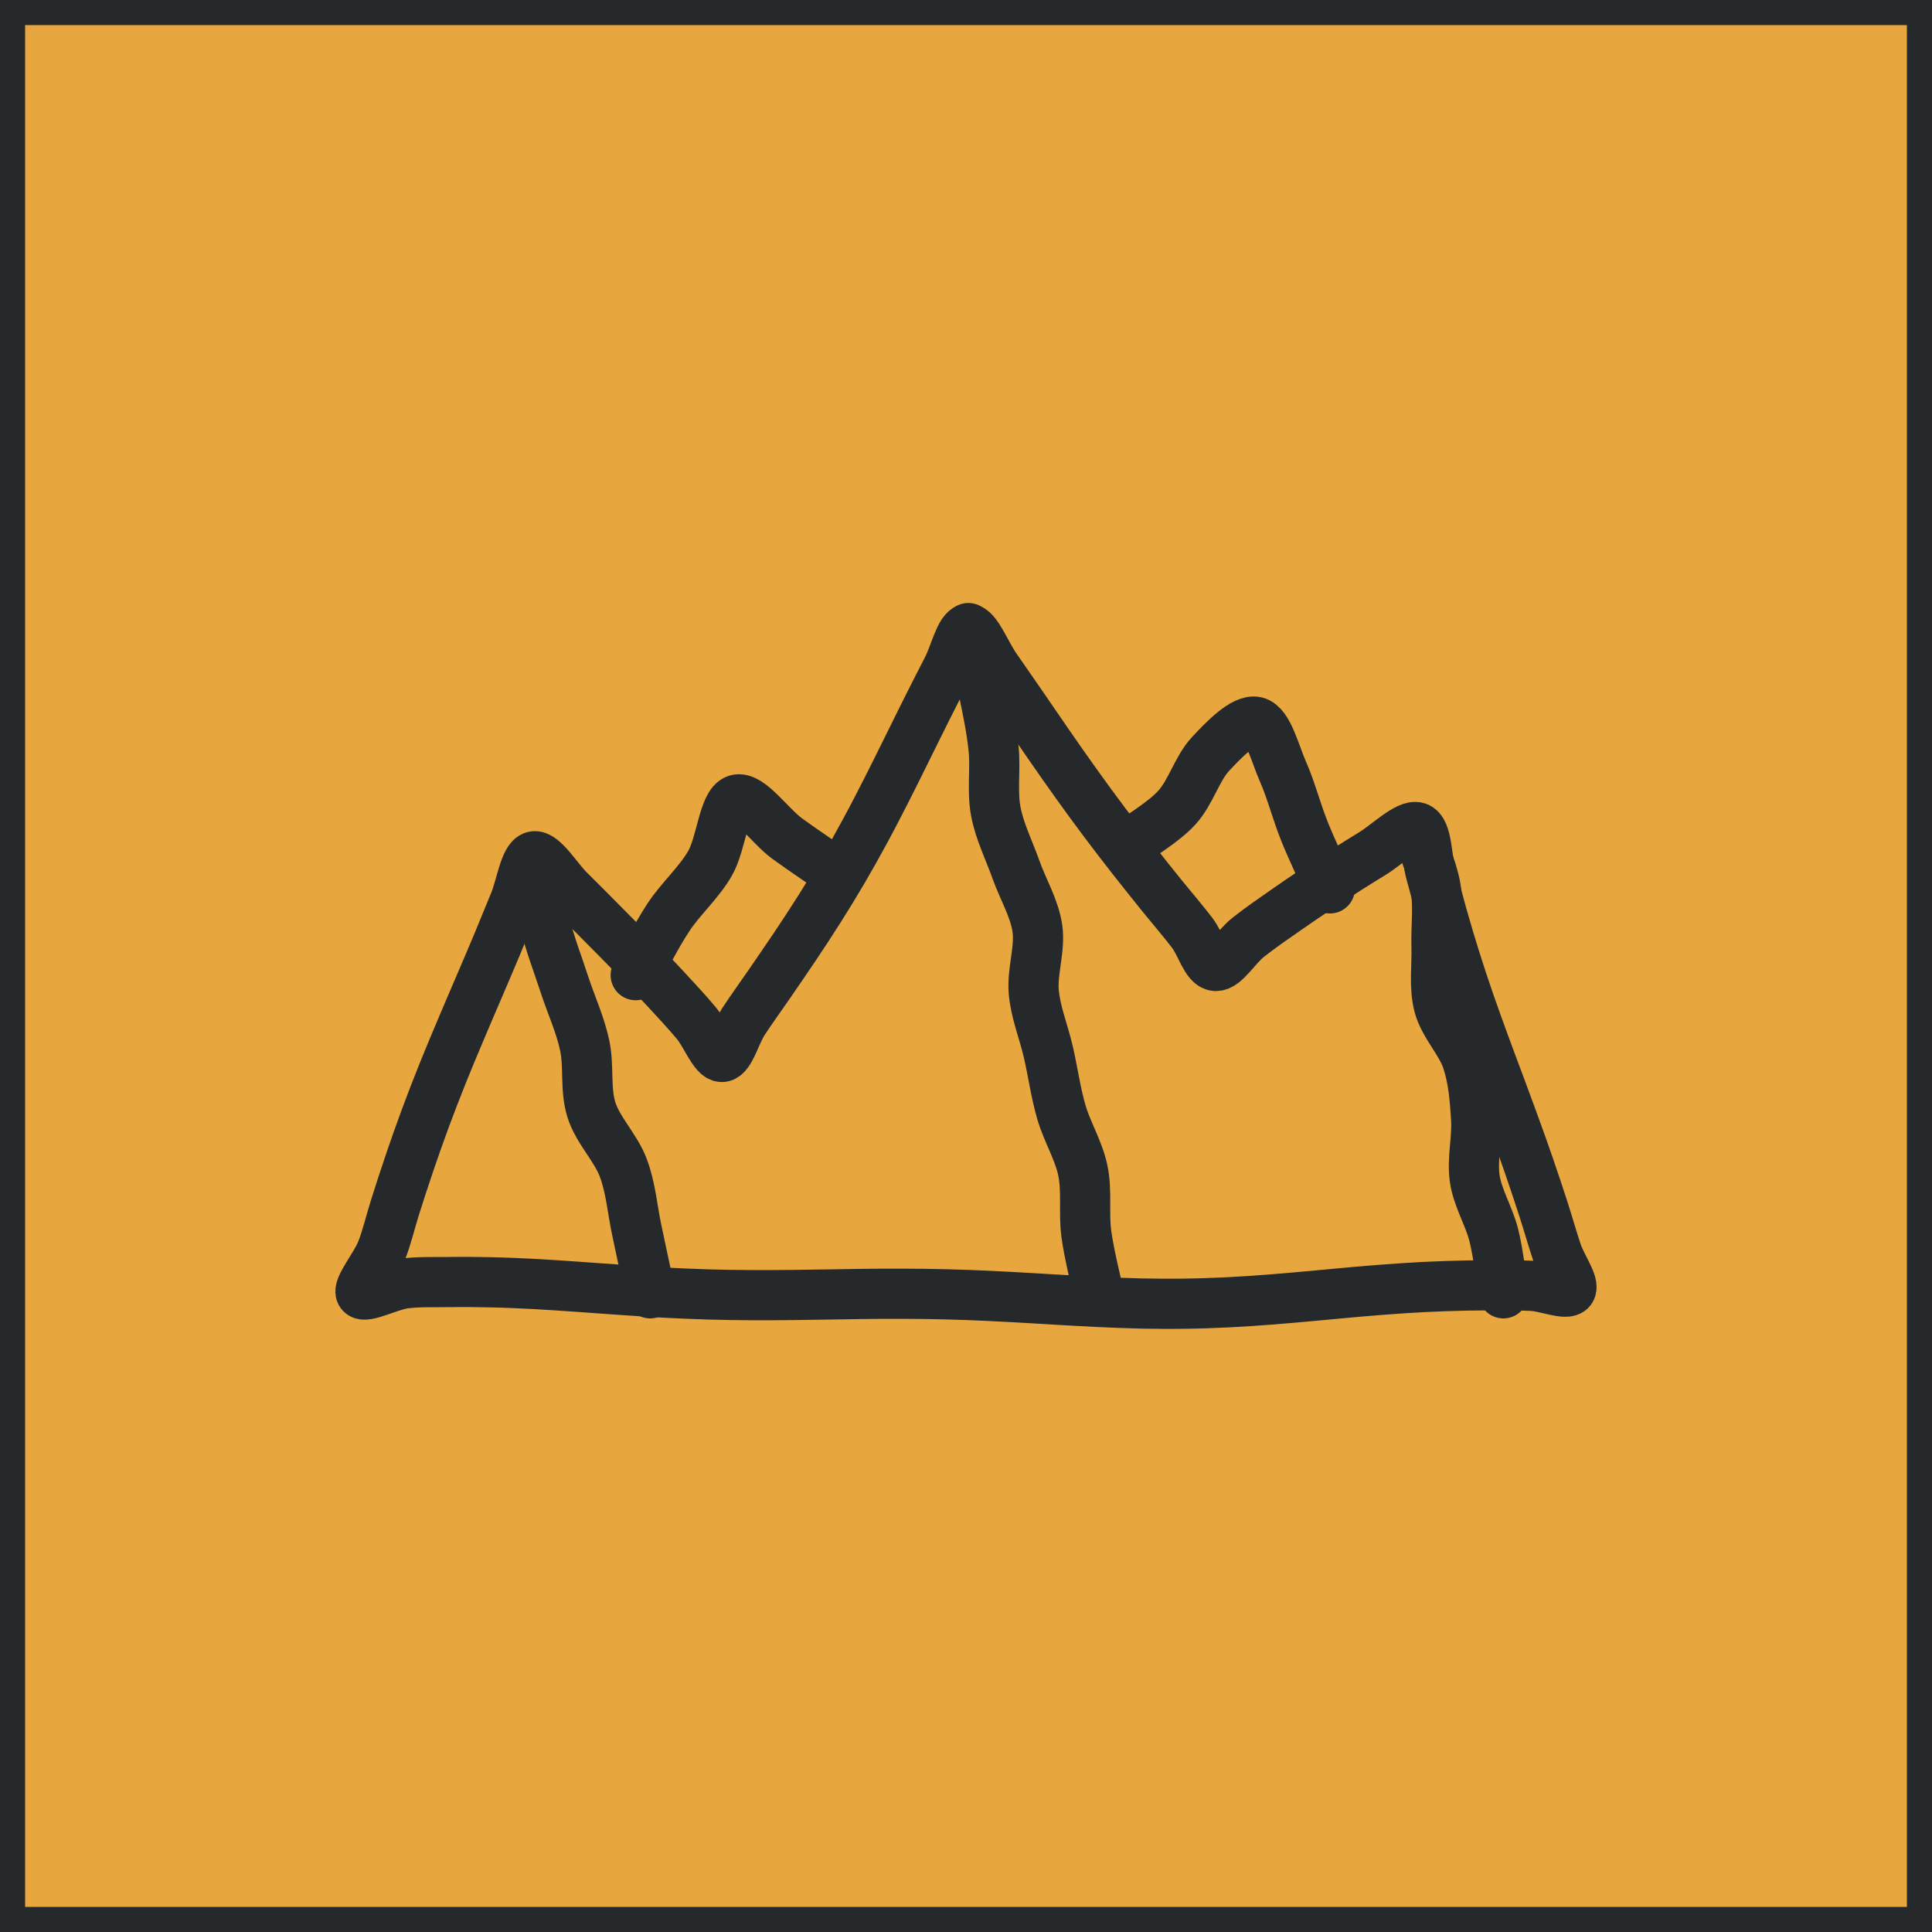
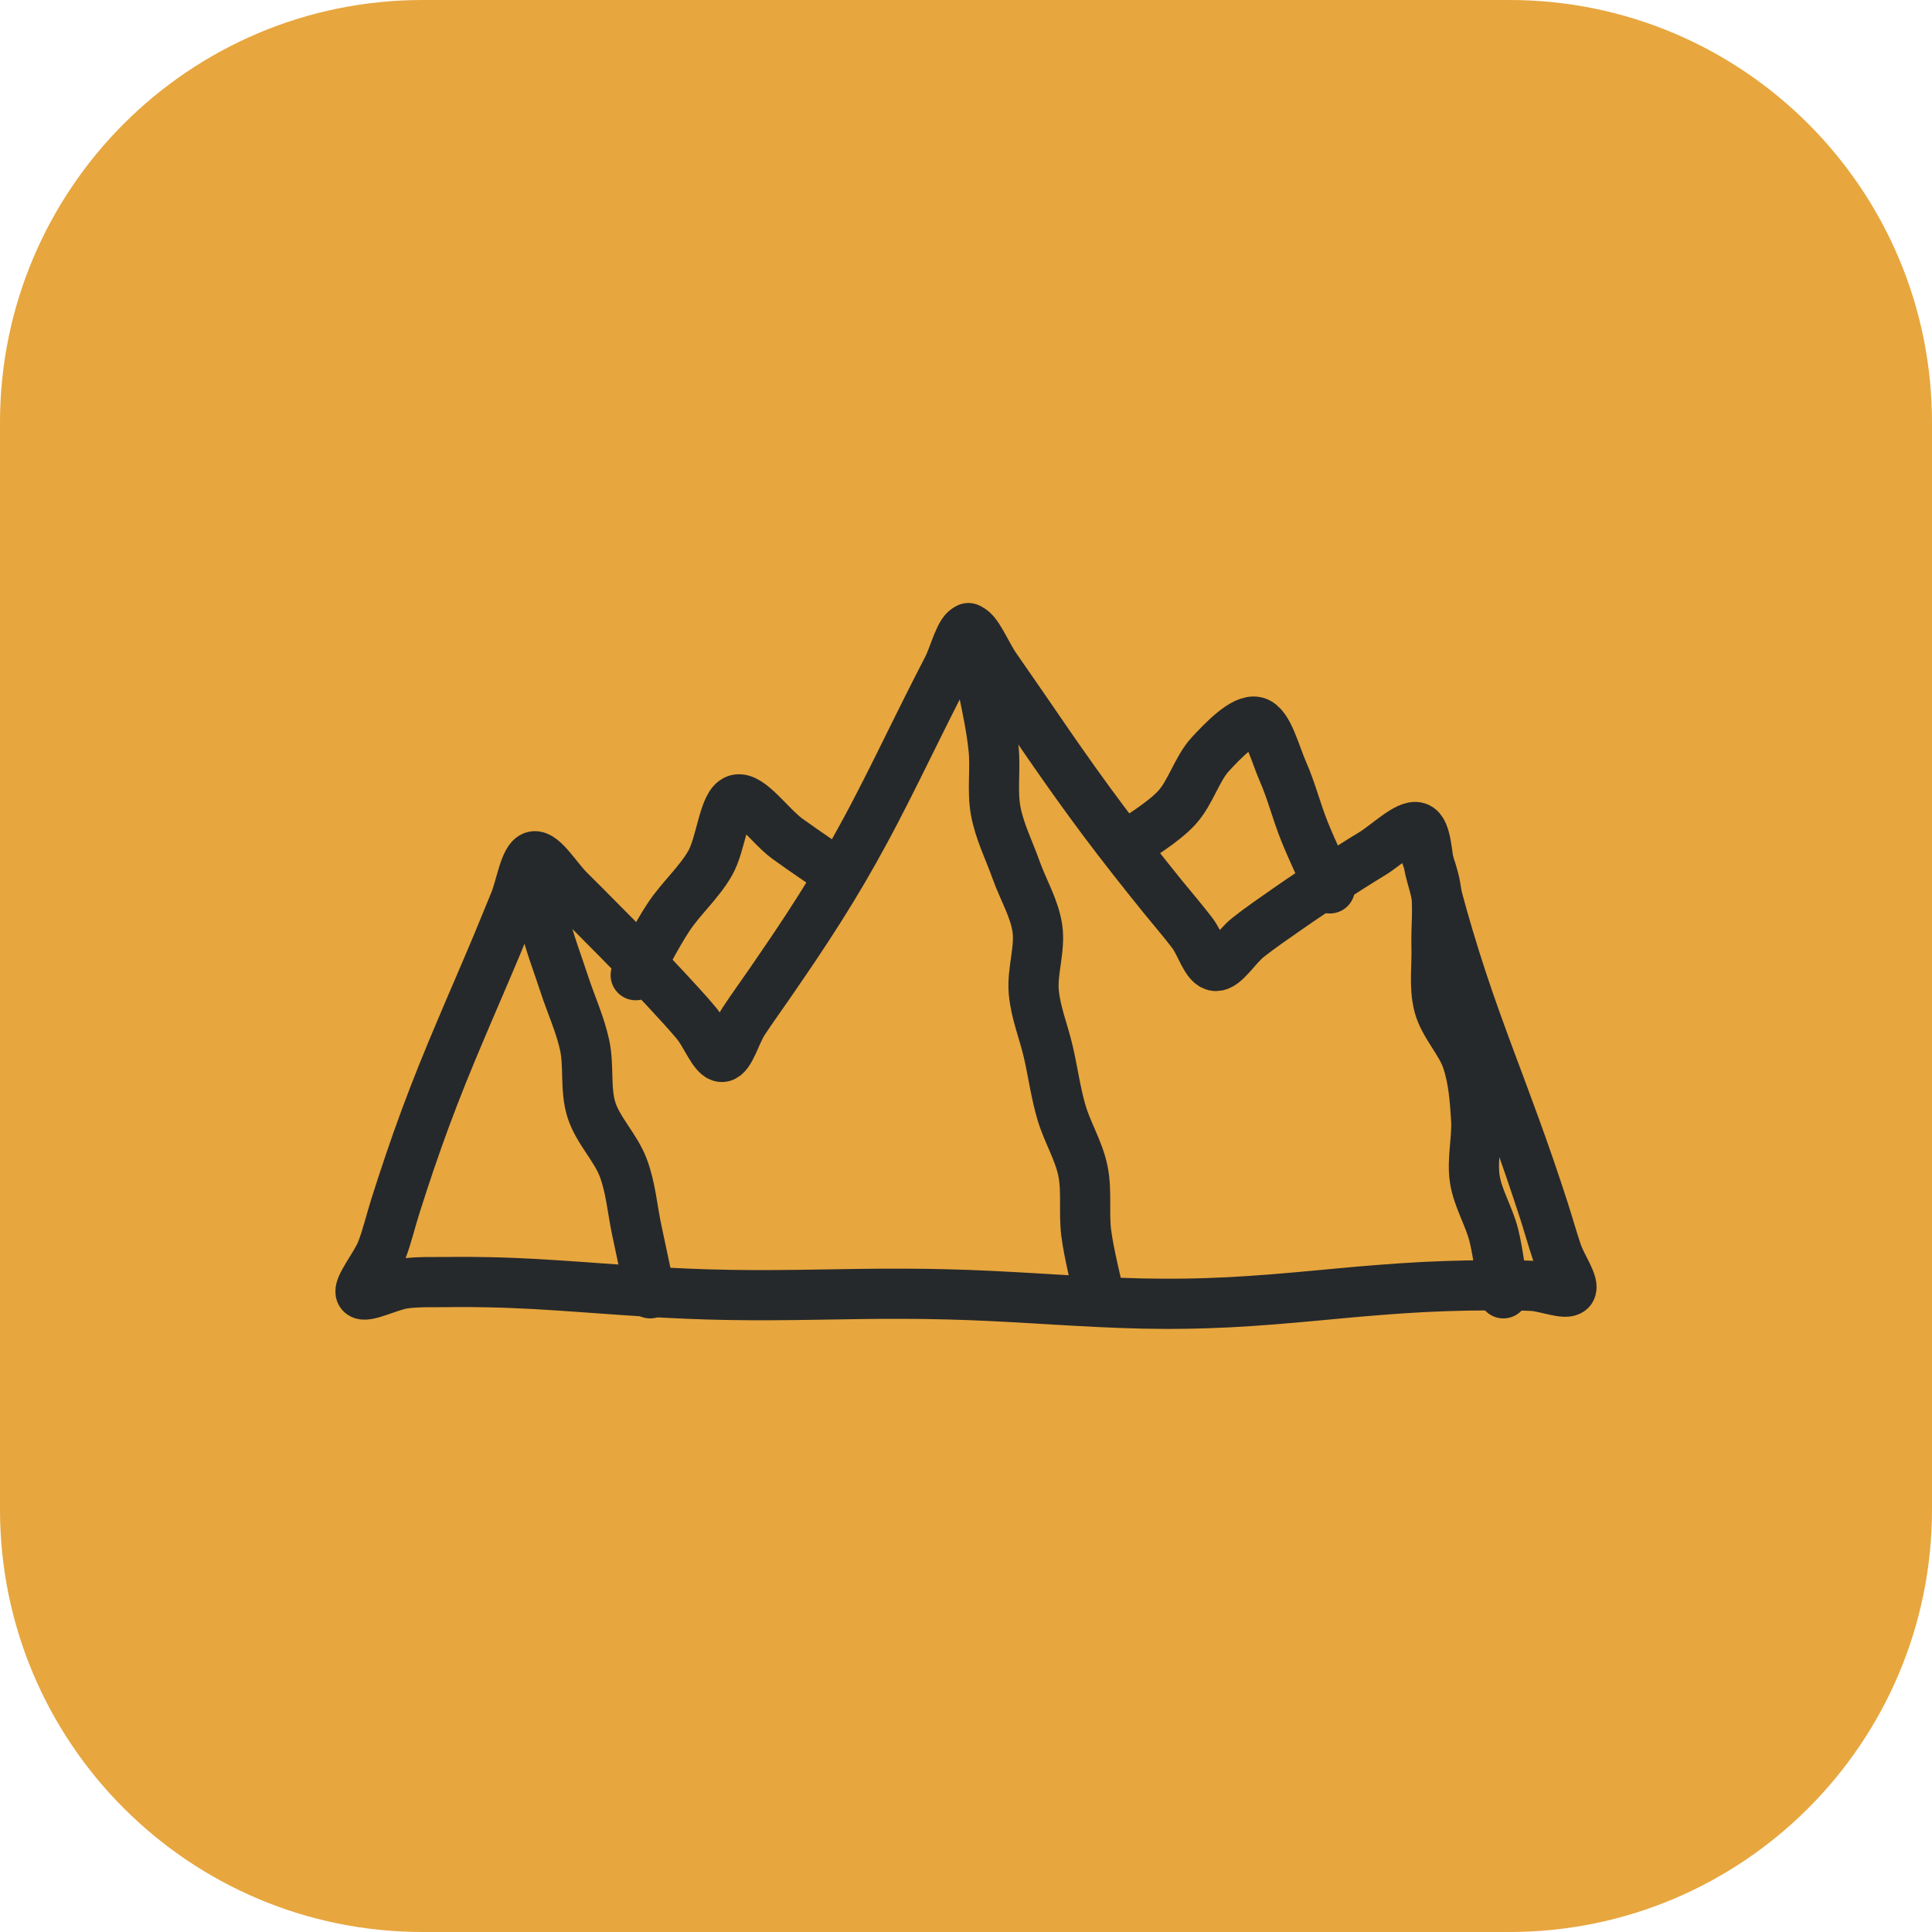
<svg xmlns="http://www.w3.org/2000/svg" viewBox="0 0 512 512" width="512" height="512" role="img" aria-label="Foothills Labs">
  <g fill="none" stroke="#26292B" stroke-width="13.3" stroke-linecap="round" stroke-linejoin="round">
-     <rect width="512" height="512" fill="#E7A63E" />
+     <rect width="512" height="512" rx="112" fill="#E7A63E" stroke="none" />
    <path d="M 95.66 342.74 C 94.65 341.31 99.56 335.4 101.08 331.57 C 102.59 327.73 103.5 323.65 104.76 319.7 C 106.02 315.76 107.28 311.82 108.62 307.91 C 109.95 304 111.33 300.1 112.76 296.23 C 114.19 292.36 115.69 288.51 117.22 284.68 C 118.76 280.85 120.35 277.04 121.96 273.24 C 123.55 269.43 125.2 265.64 126.82 261.85 C 128.44 258.04 130.08 254.26 131.67 250.45 C 133.27 246.64 134.74 242.91 136.38 238.99 C 138.01 235.08 139.08 227.45 141.48 226.94 C 143.89 226.43 147.82 232.98 150.81 235.91 C 153.8 238.85 156.56 241.67 159.43 244.56 C 162.29 247.45 165.17 250.33 168 253.25 C 170.83 256.17 173.65 259.11 176.41 262.09 C 179.17 265.09 182.08 268.18 184.57 271.18 C 187.05 274.17 189.25 280.17 191.33 280.1 C 193.41 280.03 194.93 273.96 197.01 270.75 C 199.1 267.54 201.58 264.14 203.86 260.82 C 206.12 257.5 208.42 254.2 210.65 250.87 C 212.88 247.53 215.09 244.17 217.23 240.78 C 219.37 237.39 221.46 233.98 223.48 230.52 C 225.5 227.06 227.46 223.57 229.36 220.04 C 231.27 216.52 233.1 212.95 234.92 209.38 C 236.74 205.82 238.51 202.21 240.29 198.62 C 242.08 195.03 243.83 191.43 245.64 187.84 C 247.43 184.26 249.26 180.66 251.09 177.13 C 252.93 173.59 254.51 166.68 256.62 166.61 C 258.73 166.55 261.38 173.34 263.75 176.74 C 266.13 180.15 268.51 183.61 270.88 187.04 C 273.25 190.48 275.59 193.93 277.97 197.36 C 280.35 200.79 282.74 204.22 285.17 207.61 C 287.6 211.01 290.06 214.38 292.57 217.72 C 295.07 221.06 297.62 224.37 300.2 227.66 C 302.78 230.96 305.4 234.2 308.02 237.47 C 310.65 240.72 313.59 244.12 315.94 247.21 C 318.29 250.3 319.63 255.79 322.11 255.99 C 324.59 256.19 327.57 250.93 330.8 248.38 C 334.03 245.83 337.89 243.18 341.5 240.67 C 345.1 238.16 348.76 235.72 352.45 233.31 C 356.14 230.92 359.75 228.61 363.62 226.26 C 367.48 223.92 373.03 218.41 375.62 219.25 C 378.21 220.08 378.05 227.38 379.15 231.28 C 380.25 235.19 381.16 238.9 382.23 242.69 C 383.31 246.48 384.42 250.25 385.6 254 C 386.77 257.75 388.02 261.48 389.29 265.2 C 390.57 268.91 391.91 272.61 393.26 276.3 C 394.6 279.99 396 283.67 397.37 287.35 C 398.73 291.04 400.11 294.72 401.45 298.42 C 402.79 302.11 404.12 305.81 405.39 309.53 C 406.67 313.25 407.9 316.97 409.12 320.72 C 410.32 324.45 411.44 328.45 412.63 331.97 C 413.82 335.49 417.35 340.36 416.26 341.83 C 415.16 343.3 409.69 340.97 406.08 340.77 C 402.46 340.57 398.41 340.61 394.58 340.62 C 390.75 340.63 386.92 340.69 383.08 340.83 C 379.25 340.95 375.42 341.16 371.59 341.41 C 367.75 341.66 363.92 341.98 360.09 342.3 C 356.26 342.63 352.43 343.01 348.59 343.36 C 344.76 343.7 340.93 344.07 337.1 344.36 C 333.26 344.65 329.43 344.93 325.6 345.12 C 321.77 345.3 317.93 345.44 314.1 345.49 C 310.27 345.55 306.44 345.52 302.61 345.45 C 298.77 345.36 294.94 345.21 291.11 345.03 C 287.28 344.85 283.44 344.61 279.61 344.4 C 275.78 344.18 271.95 343.93 268.11 343.73 C 264.28 343.53 260.45 343.33 256.62 343.19 C 252.79 343.06 248.95 342.95 245.12 342.9 C 241.29 342.85 237.46 342.85 233.62 342.86 C 229.79 342.88 225.96 342.95 222.13 343.01 C 218.29 343.06 214.46 343.14 210.63 343.18 C 206.8 343.22 202.97 343.25 199.13 343.23 C 195.3 343.21 191.47 343.15 187.64 343.04 C 183.8 342.92 179.97 342.76 176.14 342.56 C 172.31 342.35 168.47 342.09 164.64 341.83 C 160.81 341.58 156.98 341.27 153.15 341.01 C 149.31 340.75 145.48 340.48 141.65 340.27 C 137.82 340.08 133.98 339.9 130.15 339.82 C 126.32 339.73 122.49 339.7 118.65 339.76 C 114.82 339.81 110.99 339.64 107.16 340.14 C 103.33 340.63 96.67 344.17 95.66 342.74 Z" />
    <path d="M 141.65 227.77 C 142.1 230.57 143.09 239.11 144.4 244.62 C 145.72 250.14 147.81 255.45 149.56 260.84 C 151.32 266.24 153.75 271.45 154.94 277 C 156.14 282.54 155.02 288.7 156.73 294.11 C 158.43 299.53 163.17 304.13 165.17 309.46 C 167.18 314.79 167.58 320.54 168.77 326.09 C 169.96 331.64 171.72 339.96 172.31 342.74" />
    <path d="M 256.62 166.45 C 257.26 169.1 259.39 177 260.5 182.33 C 261.62 187.65 262.75 192.98 263.31 198.42 C 263.87 203.85 262.88 209.59 263.88 214.94 C 264.87 220.3 267.43 225.35 269.27 230.53 C 271.11 235.72 274.14 240.67 274.92 246.07 C 275.7 251.46 273.47 257.44 273.96 262.89 C 274.44 268.34 276.6 273.47 277.82 278.78 C 279.04 284.08 279.75 289.5 281.28 294.74 C 282.81 299.99 285.89 304.93 286.98 310.27 C 288.08 315.6 287.18 321.32 287.86 326.73 C 288.55 332.14 290.57 340.07 291.11 342.74" />
    <path d="M 375.42 220.1 C 376.25 222.59 379.54 229.91 380.42 235.03 C 381.29 240.15 380.54 245.59 380.69 250.85 C 380.85 256.11 379.98 261.56 381.34 266.6 C 382.69 271.63 387.19 276.08 388.83 281.06 C 390.47 286.04 390.86 291.26 391.19 296.49 C 391.53 301.71 390.05 307.28 390.83 312.42 C 391.61 317.56 394.61 322.29 395.88 327.35 C 397.14 332.4 397.99 340.17 398.41 342.74" />
    <path d="M 168.47 258.43 C 169.93 255.85 173.93 247.92 177.22 242.98 C 180.5 238.04 185.17 233.99 188.16 228.81 C 191.15 223.64 191.77 213.04 195.17 211.93 C 198.57 210.83 204.09 218.93 208.58 222.21 C 213.07 225.48 219.87 230.03 222.13 231.6" />
    <path d="M 298.77 223.93 C 300.96 222.29 308.22 218.05 311.87 214.04 C 315.53 210.03 317.23 203.69 320.73 199.9 C 324.23 196.11 329.65 190.51 332.87 191.3 C 336.09 192.09 337.91 199.78 340.05 204.61 C 342.18 209.44 343.61 215.12 345.67 220.25 C 347.73 225.39 351.3 232.9 352.43 235.43" />
  </g>
</svg>
